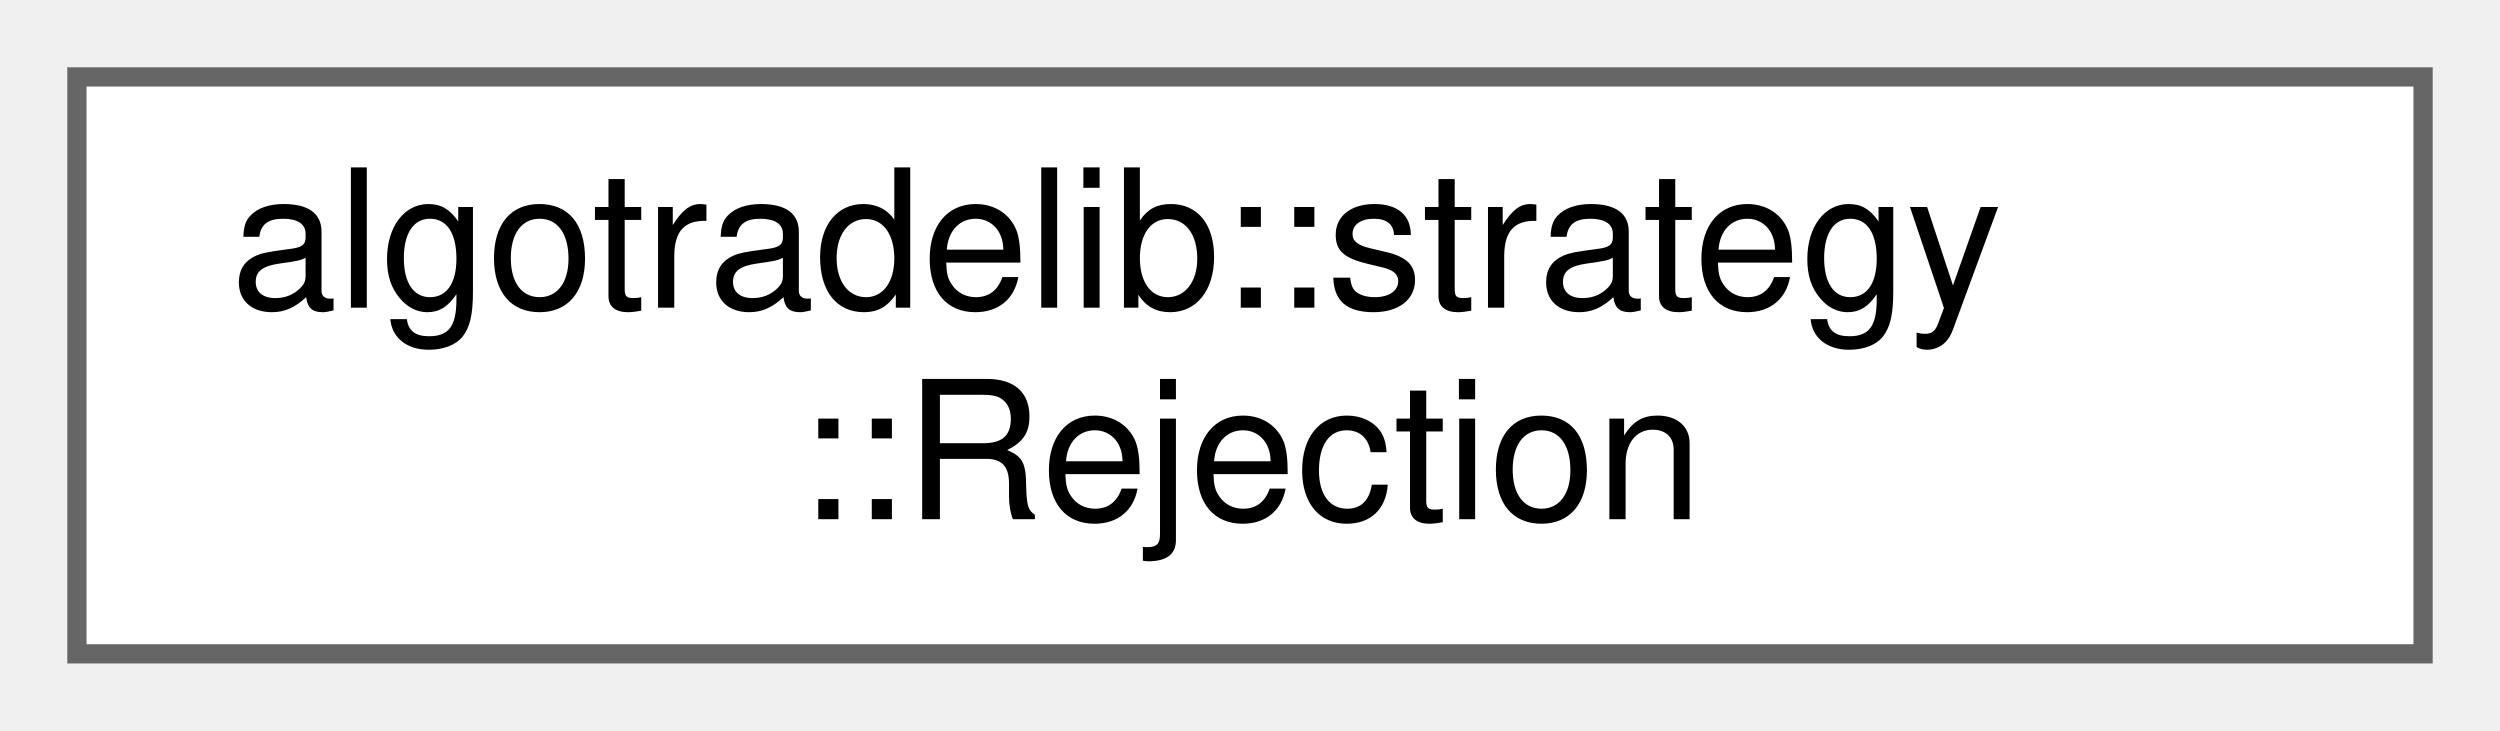
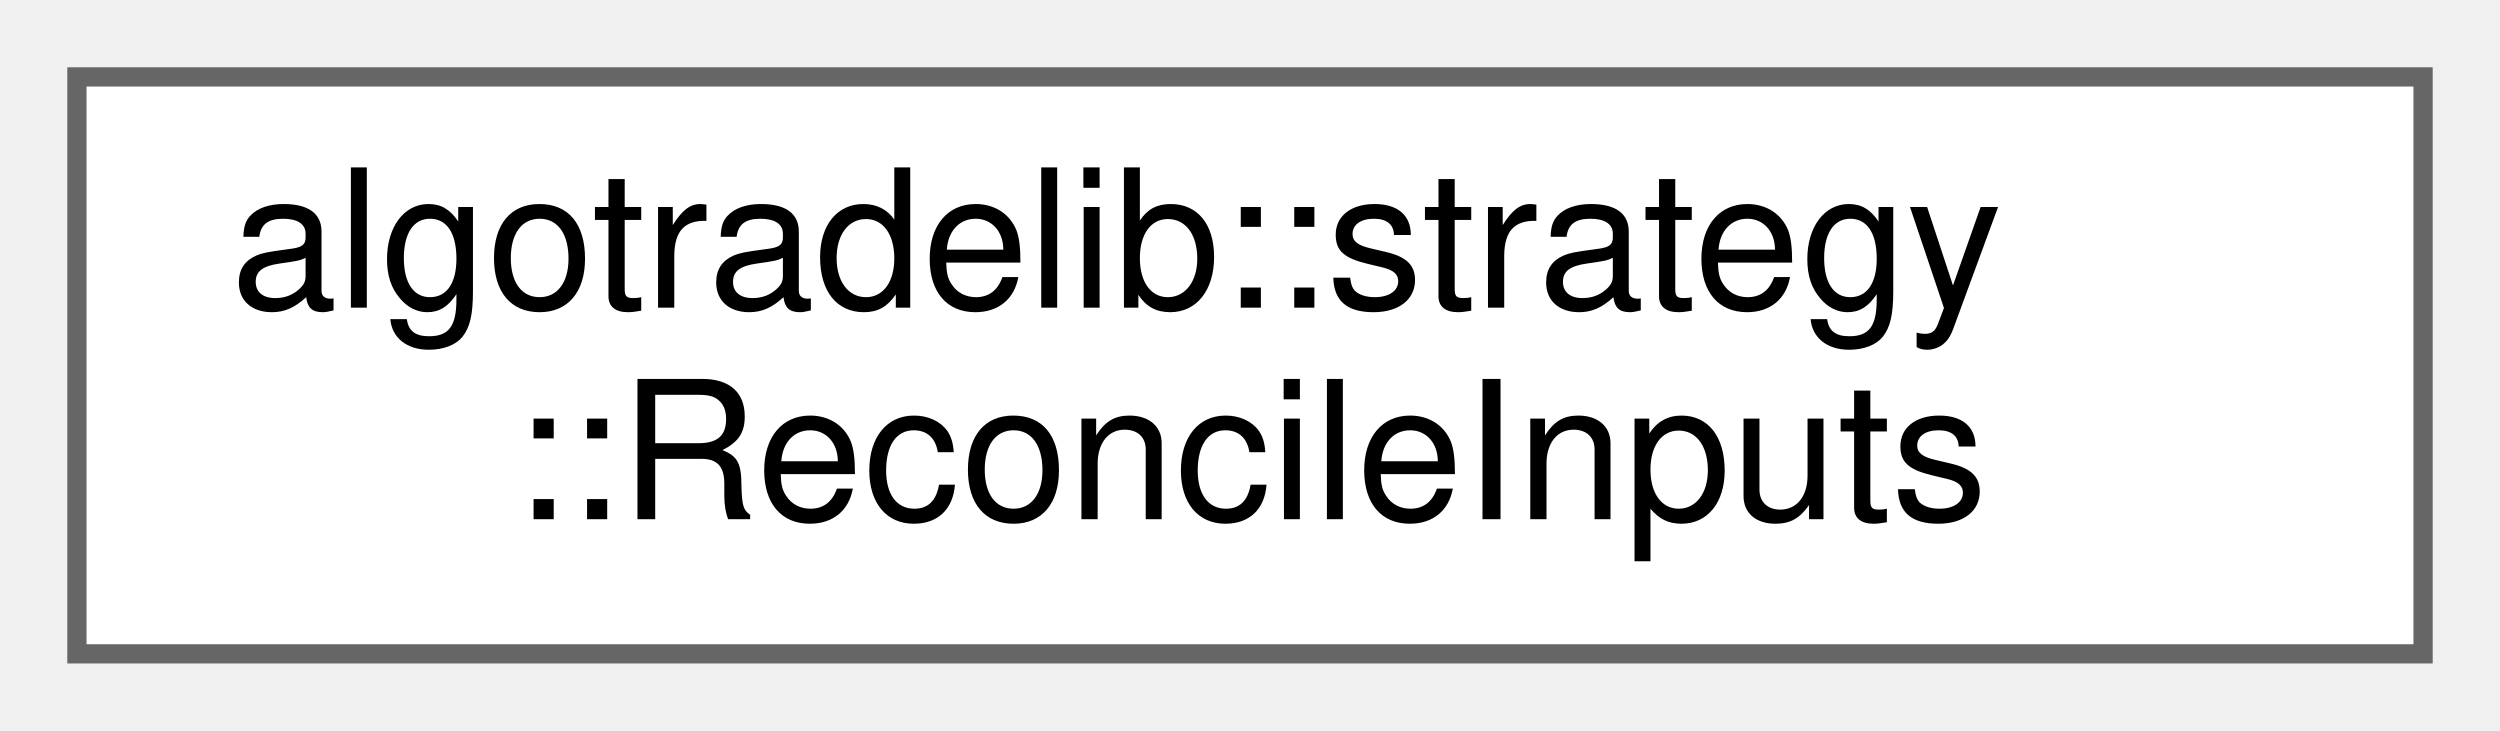
<svg xmlns="http://www.w3.org/2000/svg" xmlns:xlink="http://www.w3.org/1999/xlink" width="130pt" height="38pt" viewBox="0.00 0.00 130.00 38.00">
  <g id="graph0" class="graph" transform="scale(1 1) rotate(0) translate(4 34)">
    <g id="Node000000" class="node">
      <g id="a_Node000000">
-         <a xlink:href="structalgotradelib_1_1strategy_1_1Rejection.html" target="_top" xlink:title="One instruction that was not placed, and why.">
+         <a xlink:href="structalgotradelib_1_1strategy_1_1ReconcileInputs.html" target="_top" xlink:title="What reconciliation needs besides the intent and the portfolio; the runner fills it in.">
          <polygon fill="white" stroke="#666666" points="122,-30 0,-30 0,0 122,0 122,-30" />
          <text text-anchor="start" x="8" y="-18" font-family="Helvetica,sans-Serif" font-size="10.00">algotradelib::strategy</text>
-           <text text-anchor="middle" x="61" y="-7" font-family="Helvetica,sans-Serif" font-size="10.00">::Rejection</text>
+           <text text-anchor="middle" x="61" y="-7" font-family="Helvetica,sans-Serif" font-size="10.00">::ReconcileInputs</text>
        </a>
      </g>
    </g>
  </g>
</svg>
